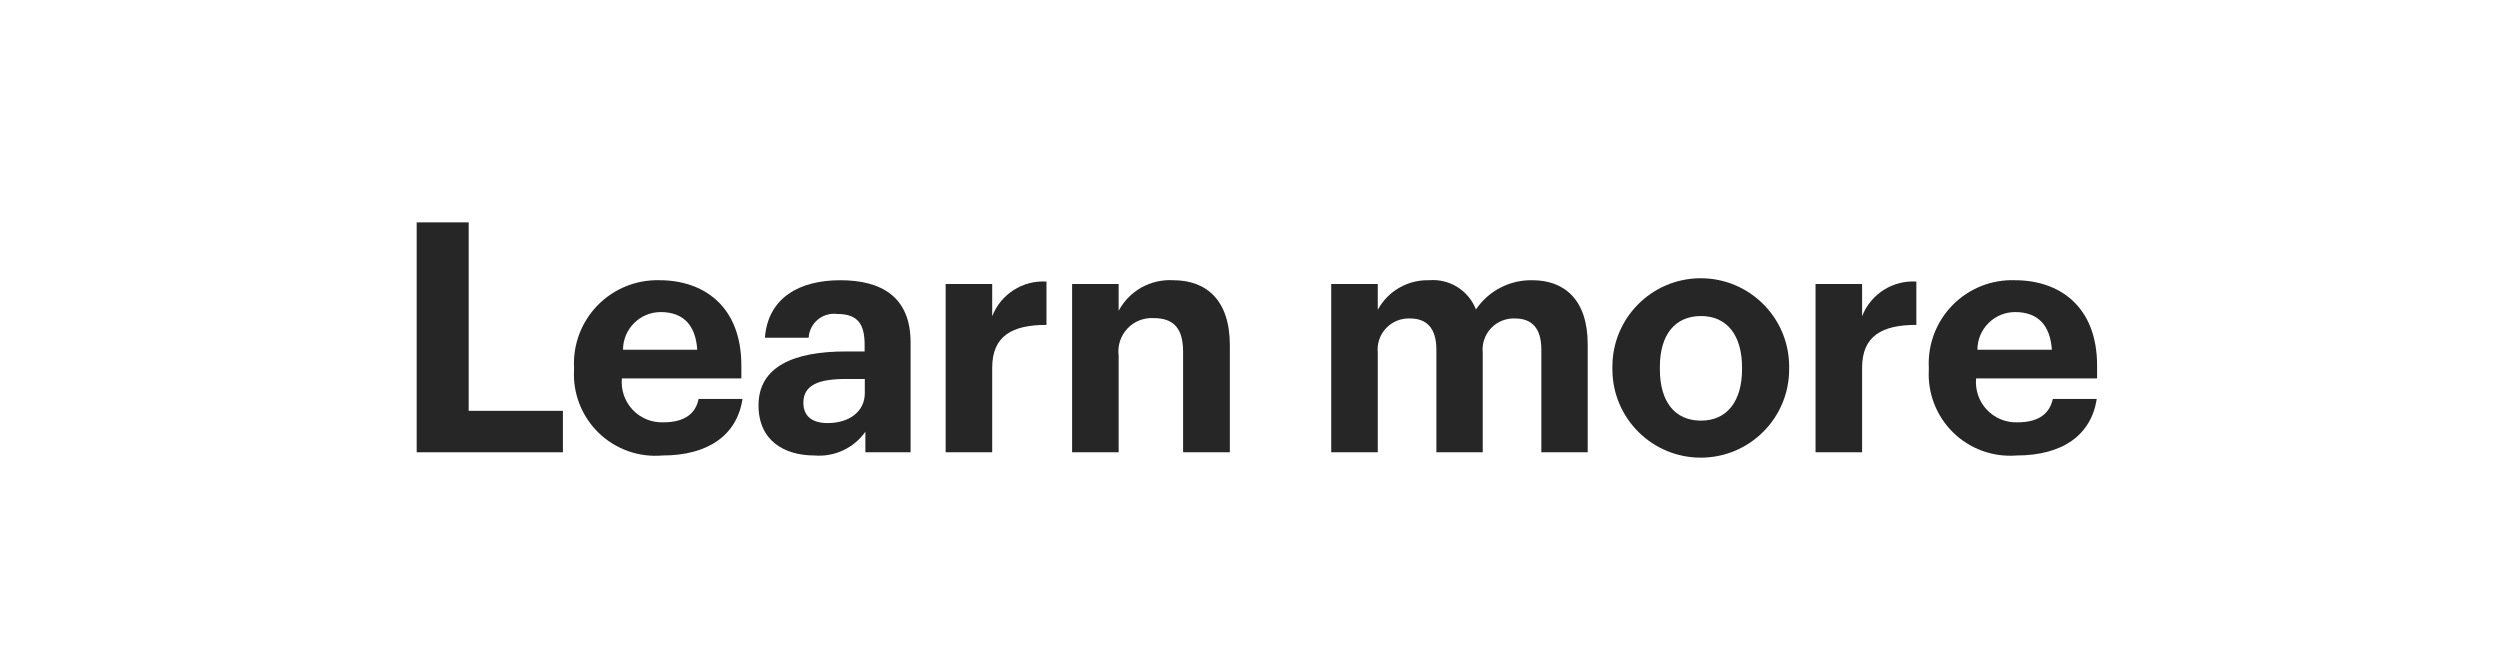
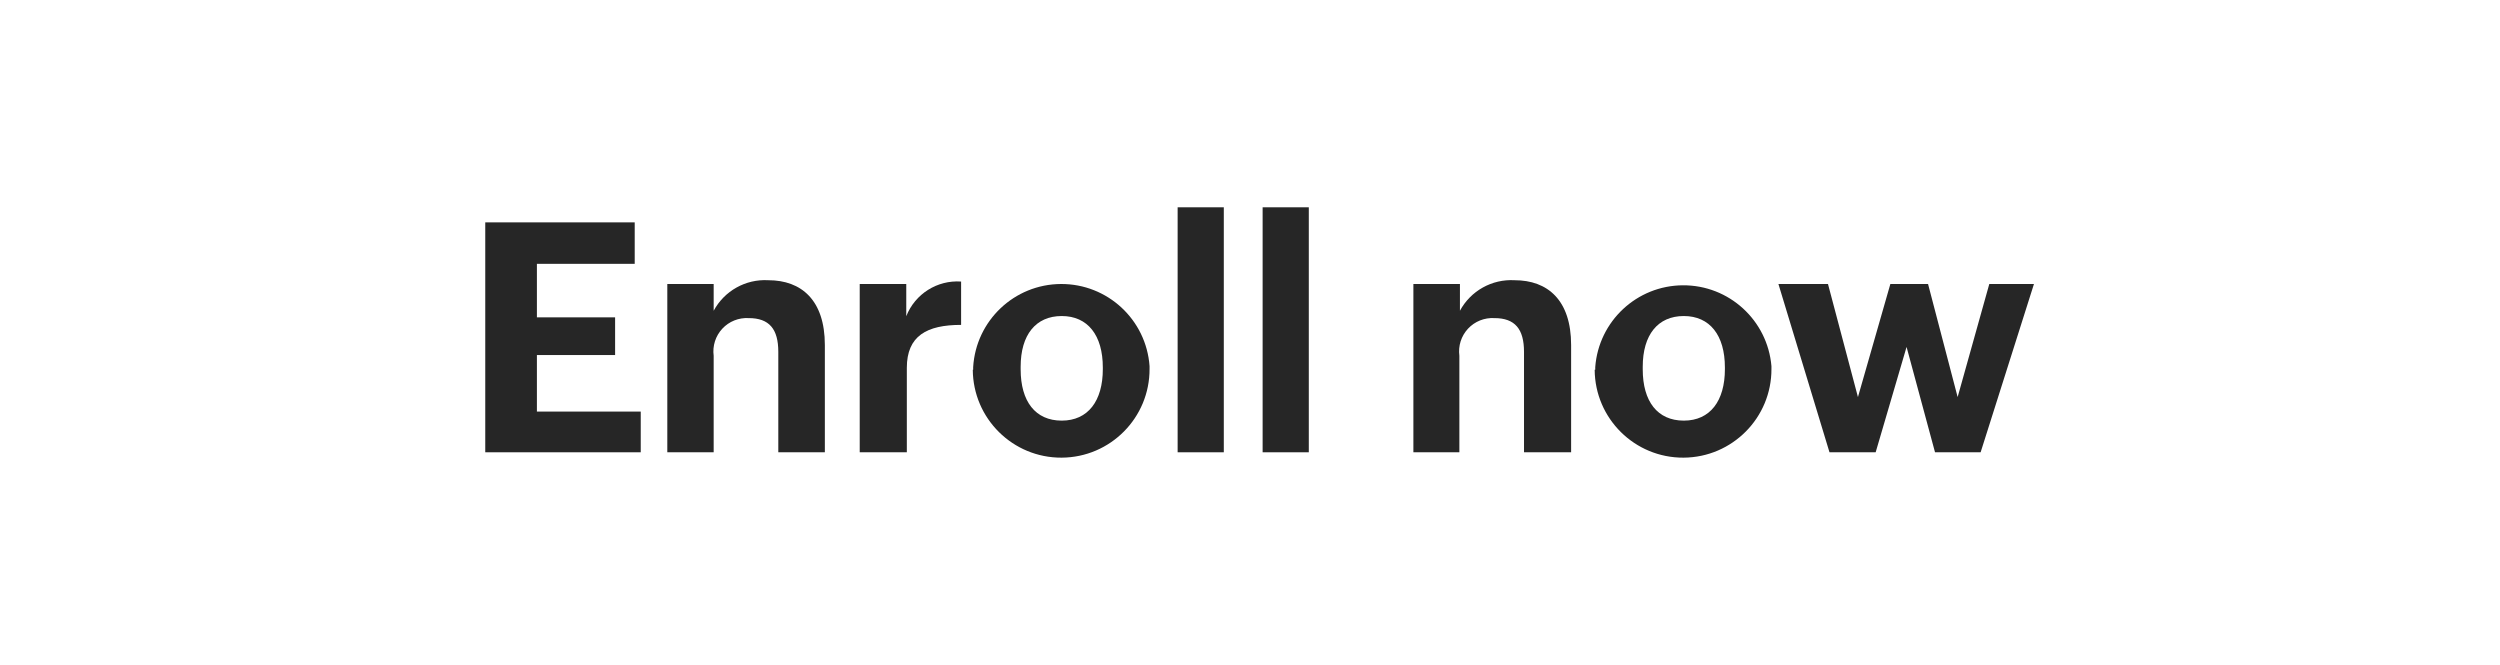
<svg xmlns="http://www.w3.org/2000/svg" viewBox="0 0 132.66 35.28">
  <g id="Layer_2" data-name="Layer 2">
-     <g id="Artboard_1" data-name="Artboard 1" style="isolation:isolate">
+     <g id="Artboard_2" data-name="Artboard 2" style="isolation:isolate">
      <g id="CTA">
        <g id="Rectangle_1" data-name="Rectangle 1">
          <rect width="132.66" height="35.28" fill="none" />
        </g>
-         <g id="Learn_more" data-name="Learn more">
-           <path d="M22.11,11.8h2.76v10h5V24H22.11Z" fill="#262626" />
-           <path d="M30.46,19.64V19.5A4.42,4.42,0,0,1,35,14.87c2.3,0,4.34,1.34,4.34,4.53v.68H33a2.13,2.13,0,0,0,2.21,2.33c1.15,0,1.71-.49,1.86-1.24h2.33c-.29,1.92-1.82,3-4.25,3A4.32,4.32,0,0,1,30.46,19.64ZM37,18.56c-.09-1.34-.77-2-1.94-2a2,2,0,0,0-2,2Z" fill="#262626" />
-           <path d="M40.25,21.51c0-2.08,1.91-2.86,4.63-2.86h1v-.36c0-1.05-.33-1.63-1.45-1.63a1.35,1.35,0,0,0-1.52,1.26H40.59c.16-2.11,1.82-3.05,4-3.05s3.73.88,3.73,3.3V24h-2.4V22.91a3,3,0,0,1-2.69,1.26C41.61,24.17,40.25,23.38,40.25,21.51Zm5.64-.65v-.75h-1c-1.43,0-2.26.31-2.26,1.26,0,.65.39,1.08,1.29,1.08C45.05,22.45,45.89,21.85,45.89,20.86Z" fill="#262626" />
-           <path d="M50.18,15.07h2.47v1.71a2.9,2.9,0,0,1,2.88-1.84v2.3c-1.82,0-2.88.58-2.88,2.28V24H50.18Z" fill="#262626" />
-           <path d="M56.89,15.07h2.47v1.42a3.08,3.08,0,0,1,2.9-1.62c1.75,0,3,1.05,3,3.44V24H62.78V18.67c0-1.21-.47-1.79-1.56-1.79a1.77,1.77,0,0,0-1.86,2V24H56.89Z" fill="#262626" />
-           <path d="M70.64,15.07h2.47v1.37a3,3,0,0,1,2.72-1.57,2.45,2.45,0,0,1,2.49,1.55,3.53,3.53,0,0,1,3-1.55c1.66,0,2.93,1,2.93,3.4V24H81.79V18.55c0-1.14-.51-1.65-1.39-1.65a1.65,1.65,0,0,0-1.72,1.82V24H76.22V18.55c0-1.14-.52-1.65-1.39-1.65a1.65,1.65,0,0,0-1.72,1.82V24H70.64Z" fill="#262626" />
-           <path d="M85.56,19.62v-.14a4.69,4.69,0,0,1,9.38-.05v.14a4.69,4.69,0,0,1-9.38.05Zm6.88,0v-.12c0-1.71-.8-2.73-2.18-2.73s-2.18,1-2.18,2.69v.14c0,1.7.78,2.72,2.18,2.72S92.44,21.27,92.44,19.59Z" fill="#262626" />
-           <path d="M96.34,15.07h2.47v1.71a2.9,2.9,0,0,1,2.88-1.84v2.3c-1.82,0-2.88.58-2.88,2.28V24H96.34Z" fill="#262626" />
-           <path d="M102.35,19.64V19.5a4.42,4.42,0,0,1,4.58-4.63c2.3,0,4.35,1.34,4.35,4.53v.68h-6.42a2.13,2.13,0,0,0,2.21,2.33c1.14,0,1.7-.49,1.86-1.24h2.33c-.29,1.92-1.82,3-4.26,3A4.32,4.32,0,0,1,102.35,19.64Zm6.53-1.08c-.09-1.34-.77-2-1.95-2a2,2,0,0,0-2,2Z" fill="#262626" />
+         <g id="Enroll_now" data-name="Enroll now">
+           <path d="M25.75,11.8h7.93V14H28.49v2.84h4.15v2H28.49v3H34V24H25.75Z" fill="#262626" />
+           <path d="M35.41,15.07h2.46v1.42a3.09,3.09,0,0,1,2.9-1.62c1.75,0,3,1.05,3,3.44V24H41.3V18.67c0-1.21-.48-1.79-1.57-1.79a1.77,1.77,0,0,0-1.86,2V24H35.41Z" fill="#262626" />
+           <path d="M45.62,15.07h2.47v1.71A2.91,2.91,0,0,1,51,14.94v2.3c-1.82,0-2.88.58-2.88,2.28V24H45.62Z" fill="#262626" />
+           <path d="M51.64,19.62v-.14A4.69,4.69,0,0,1,61,19.43v.14a4.69,4.69,0,0,1-9.38.05Zm6.88,0v-.12c0-1.71-.8-2.73-2.18-2.73s-2.18,1-2.18,2.69v.14c0,1.7.78,2.72,2.18,2.72S58.52,21.27,58.52,19.59Z" fill="#262626" />
+           <path d="M62.49,11h2.45V24H62.49Z" fill="#262626" />
+           <path d="M67,11h2.45V24H67Z" fill="#262626" />
+           <path d="M75,15.07h2.47v1.42a3.09,3.09,0,0,1,2.9-1.62c1.75,0,3,1.05,3,3.44V24H80.87V18.67c0-1.21-.48-1.79-1.57-1.79a1.77,1.77,0,0,0-1.86,2V24H75Z" fill="#262626" />
+           <path d="M84.65,19.62v-.14A4.69,4.69,0,0,1,94,19.43v.14a4.69,4.69,0,0,1-9.38.05Zm6.88,0v-.12c0-1.71-.8-2.73-2.18-2.73s-2.18,1-2.18,2.69v.14c0,1.7.78,2.72,2.18,2.72S91.53,21.27,91.53,19.59Z" fill="#262626" />
+           <path d="M94.37,15.07H97l1.59,6,1.72-6h2l1.57,6,1.68-6h2.37L105.1,24h-2.42l-1.51-5.59L99.53,24H97.08Z" fill="#262626" />
        </g>
      </g>
    </g>
  </g>
</svg>
